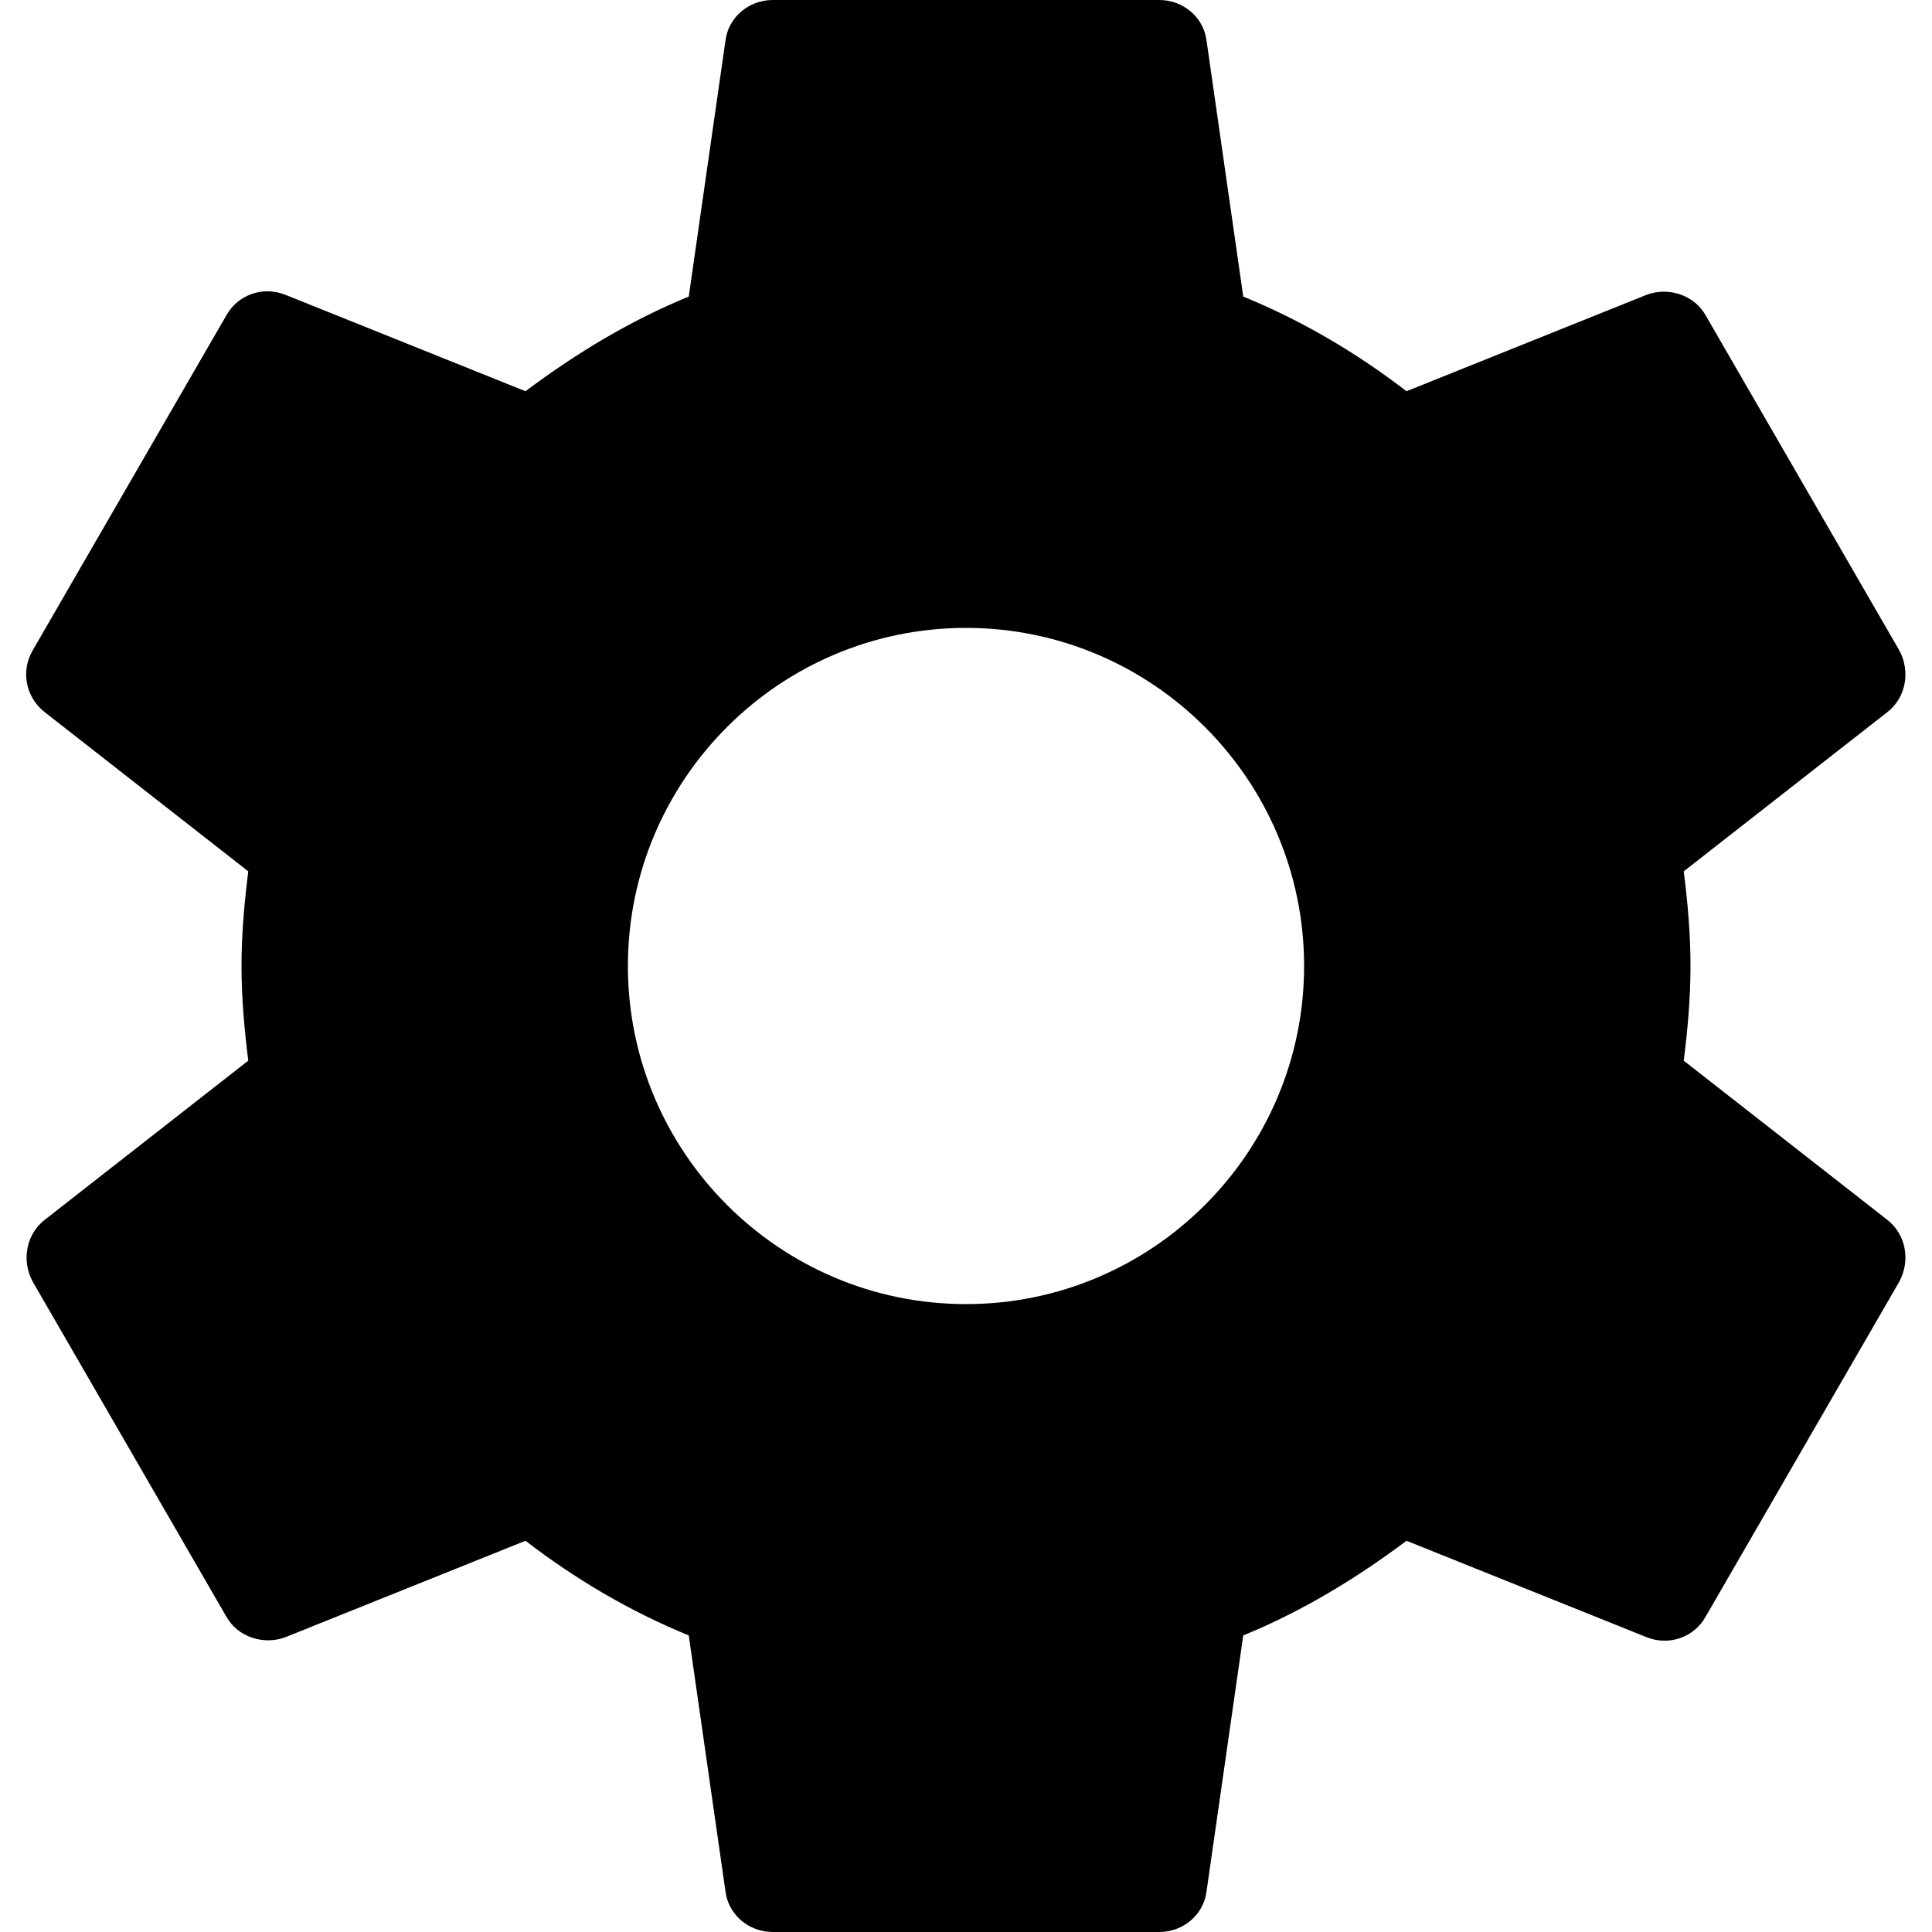
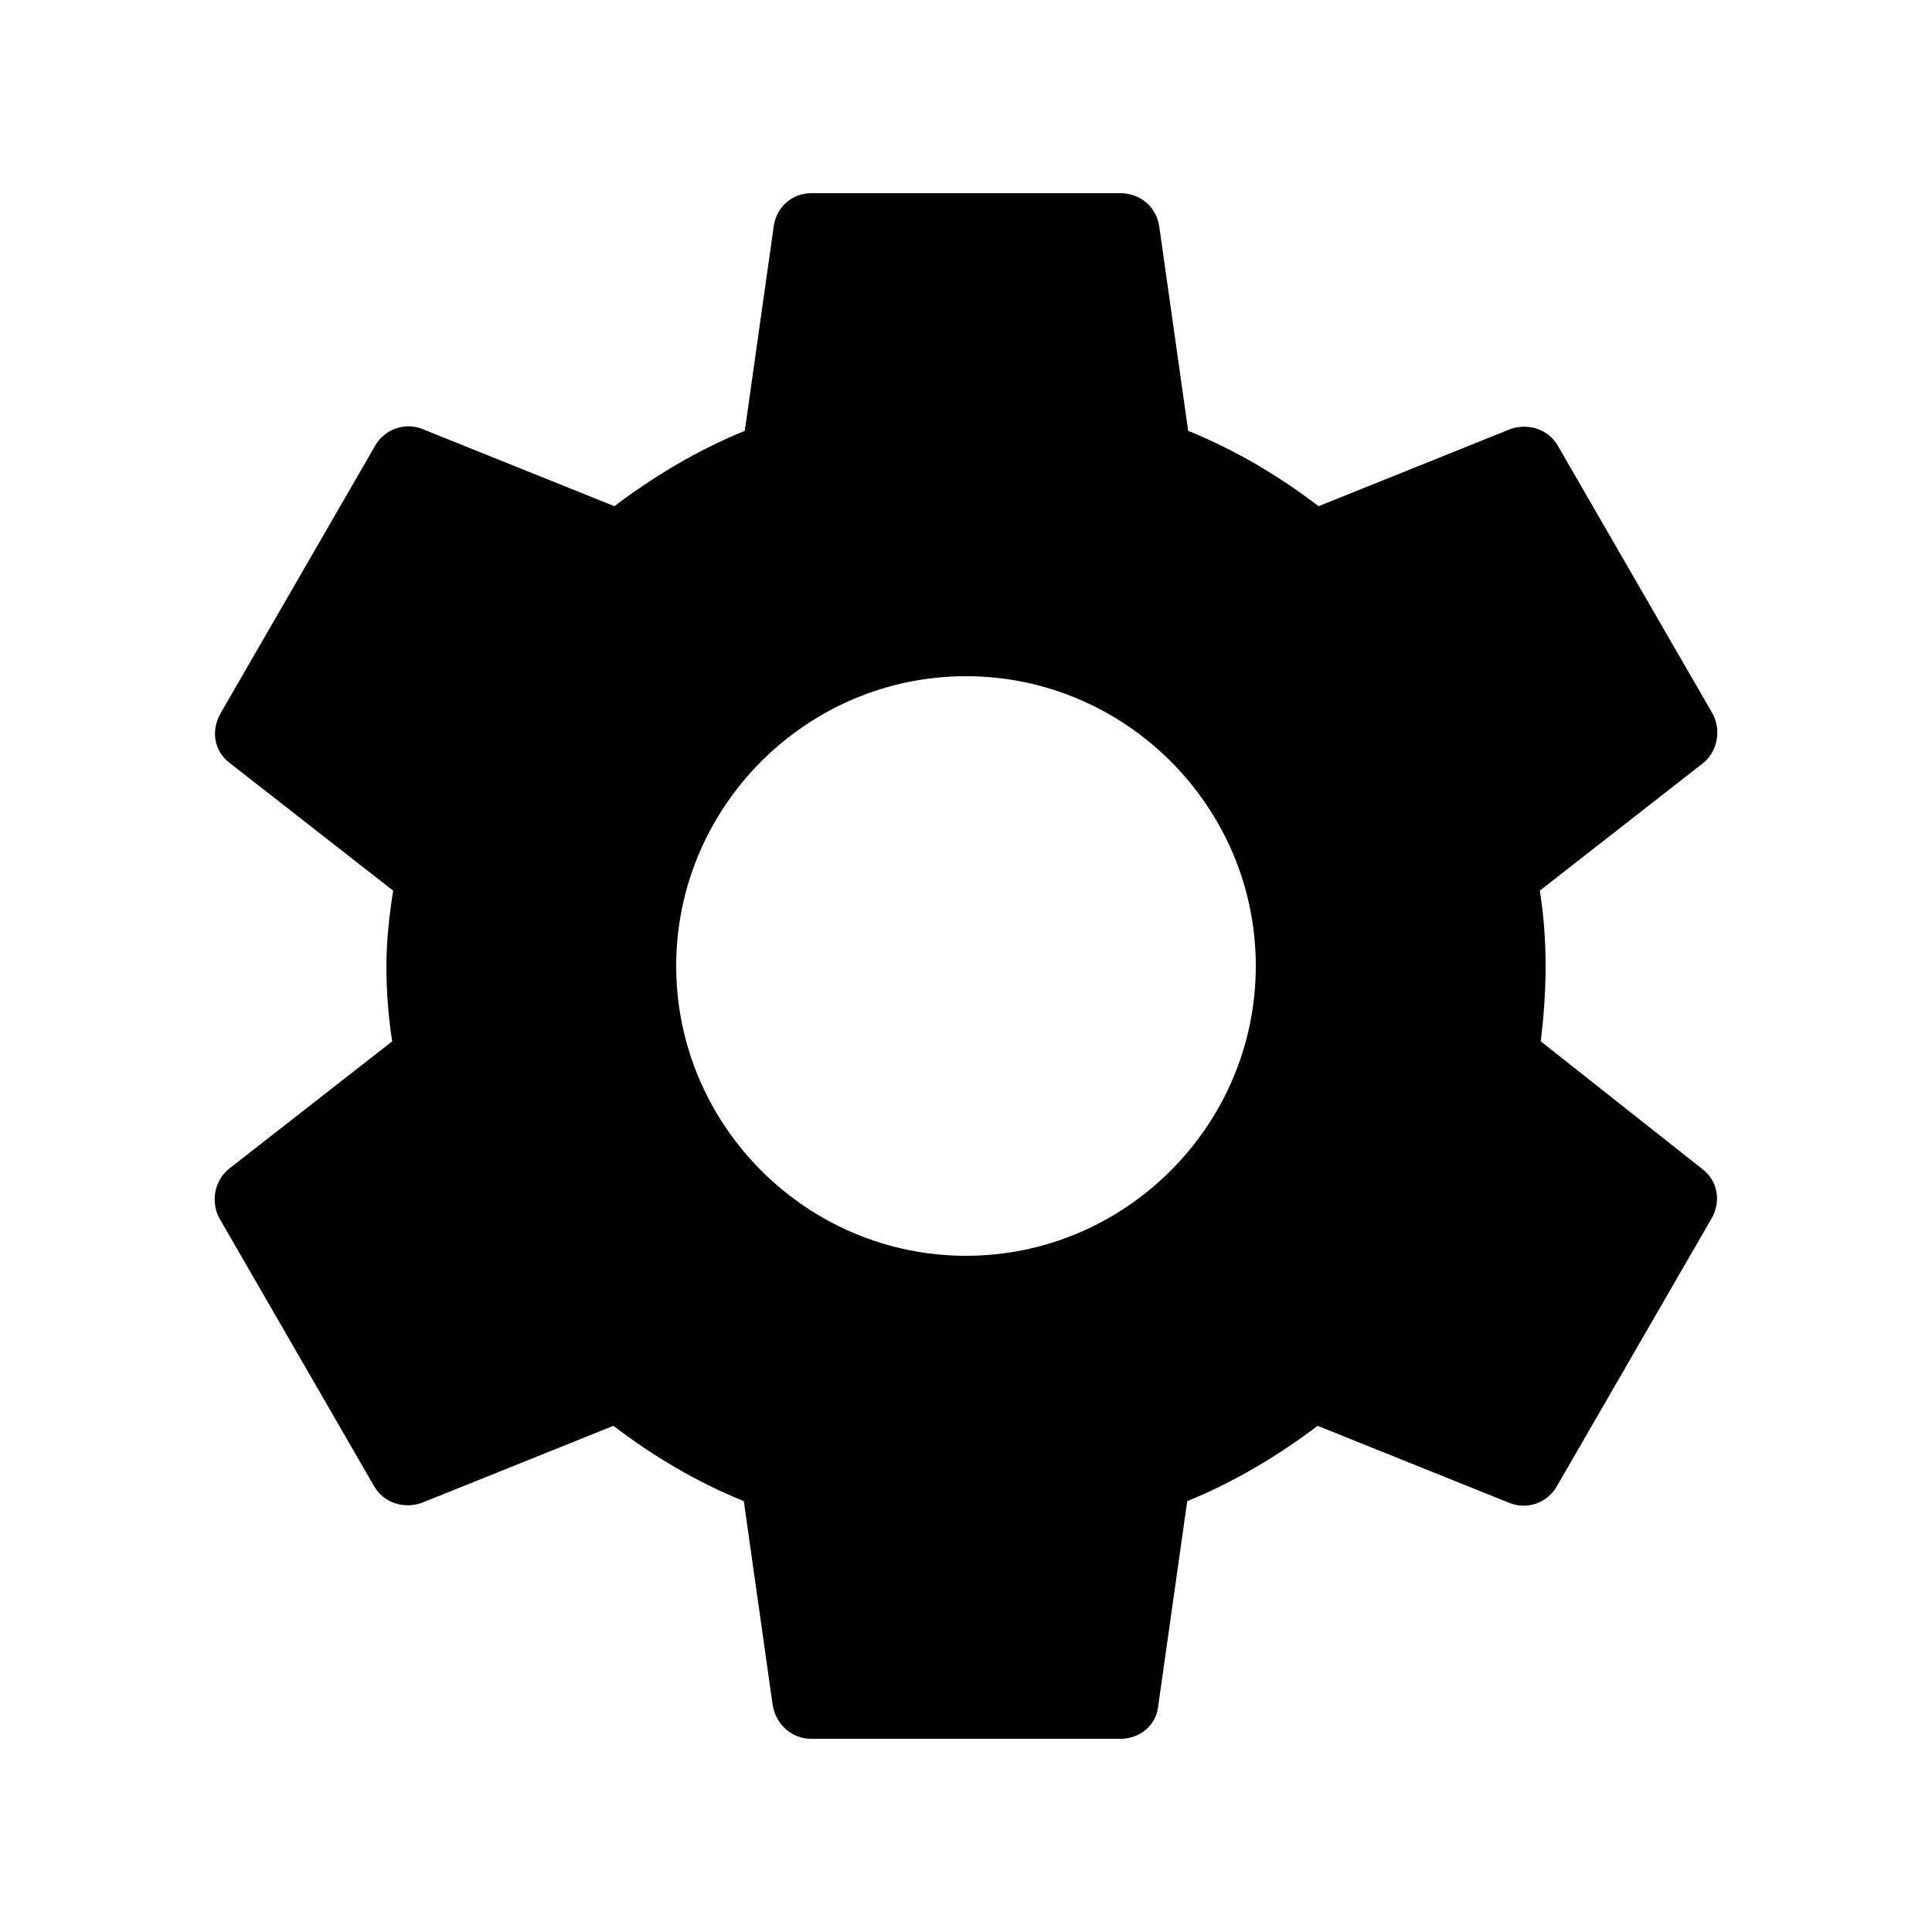
- <svg xmlns="http://www.w3.org/2000/svg" width="20px" height="20px" viewBox="0 0 20 20" version="1.1">
-   <g id="Page-1" stroke="none" stroke-width="1" fill="none" fill-rule="evenodd">
-     <g id="Action" transform="translate(-290, -770)" fill="#000000">
-       <g id="ic_settings" transform="translate(288, 768)">
-         <g id="Icon-24px">
-           <path d="M19.43,12.98 C19.47,12.66 19.5,12.34 19.5,12 C19.5,11.66 19.47,11.34 19.43,11.02 L21.54,9.37 C21.73,9.22 21.78,8.95 21.66,8.73 L19.66,5.27 C19.54,5.05 19.27,4.97 19.05,5.05 L16.56,6.05 C16.04,5.65 15.48,5.32 14.87,5.07 L14.49,2.42 C14.46,2.18 14.25,2 14,2 L10,2 C9.75,2 9.54,2.18 9.51,2.42 L9.13,5.07 C8.52,5.32 7.96,5.66 7.44,6.05 L4.95,5.05 C4.72,4.96 4.46,5.05 4.34,5.27 L2.34,8.73 C2.21,8.95 2.27,9.22 2.46,9.37 L4.57,11.02 C4.53,11.34 4.5,11.67 4.5,12 C4.5,12.33 4.53,12.66 4.57,12.98 L2.46,14.63 C2.27,14.78 2.22,15.05 2.34,15.27 L4.34,18.73 C4.46,18.95 4.73,19.03 4.95,18.95 L7.44,17.95 C7.96,18.35 8.52,18.68 9.13,18.93 L9.51,21.58 C9.54,21.82 9.75,22 10,22 L14,22 C14.25,22 14.46,21.82 14.49,21.58 L14.87,18.93 C15.48,18.68 16.04,18.34 16.56,17.95 L19.05,18.95 C19.28,19.04 19.54,18.95 19.66,18.73 L21.66,15.27 C21.78,15.05 21.73,14.78 21.54,14.63 L19.43,12.98 L19.43,12.98 Z M12,15.5 C10.07,15.5 8.5,13.93 8.5,12 C8.5,10.07 10.07,8.5 12,8.5 C13.93,8.5 15.5,10.07 15.5,12 C15.5,13.93 13.93,15.5 12,15.5 L12,15.5 Z" id="Shape" />
-         </g>
-       </g>
-     </g>
-   </g>
+ <svg xmlns="http://www.w3.org/2000/svg" width="20" height="20" viewBox="0 0 20 20">
+   <path d="M15.95 10.78c.03-.25.05-.51.05-.78s-.02-.53-.06-.78l1.69-1.32c.15-.12.19-.34.1-.51l-1.6-2.77c-.1-.18-.31-.24-.49-.18l-1.99.8c-.42-.32-.86-.58-1.35-.78L12 2.34c-.03-.2-.2-.34-.4-.34H8.4c-.2 0-.36.14-.39.34l-.3 2.12c-.49.2-.94.47-1.35.78l-1.99-.8c-.18-.07-.39 0-.49.18l-1.6 2.77c-.1.18-.06.39.1.51l1.69 1.32c-.04.25-.07.52-.07.78s.02.53.06.78L2.37 12.1c-.15.12-.19.34-.1.51l1.6 2.77c.1.18.31.24.49.18l1.99-.8c.42.32.86.58 1.35.78l.3 2.12c.04.2.2.34.4.34h3.2c.2 0 .37-.14.39-.34l.3-2.12c.49-.2.94-.47 1.35-.78l1.99.8c.18.07.39 0 .49-.18l1.6-2.77c.1-.18.06-.39-.1-.51l-1.67-1.32zM10 13c-1.65 0-3-1.35-3-3s1.35-3 3-3 3 1.35 3 3-1.35 3-3 3z" />
</svg>
